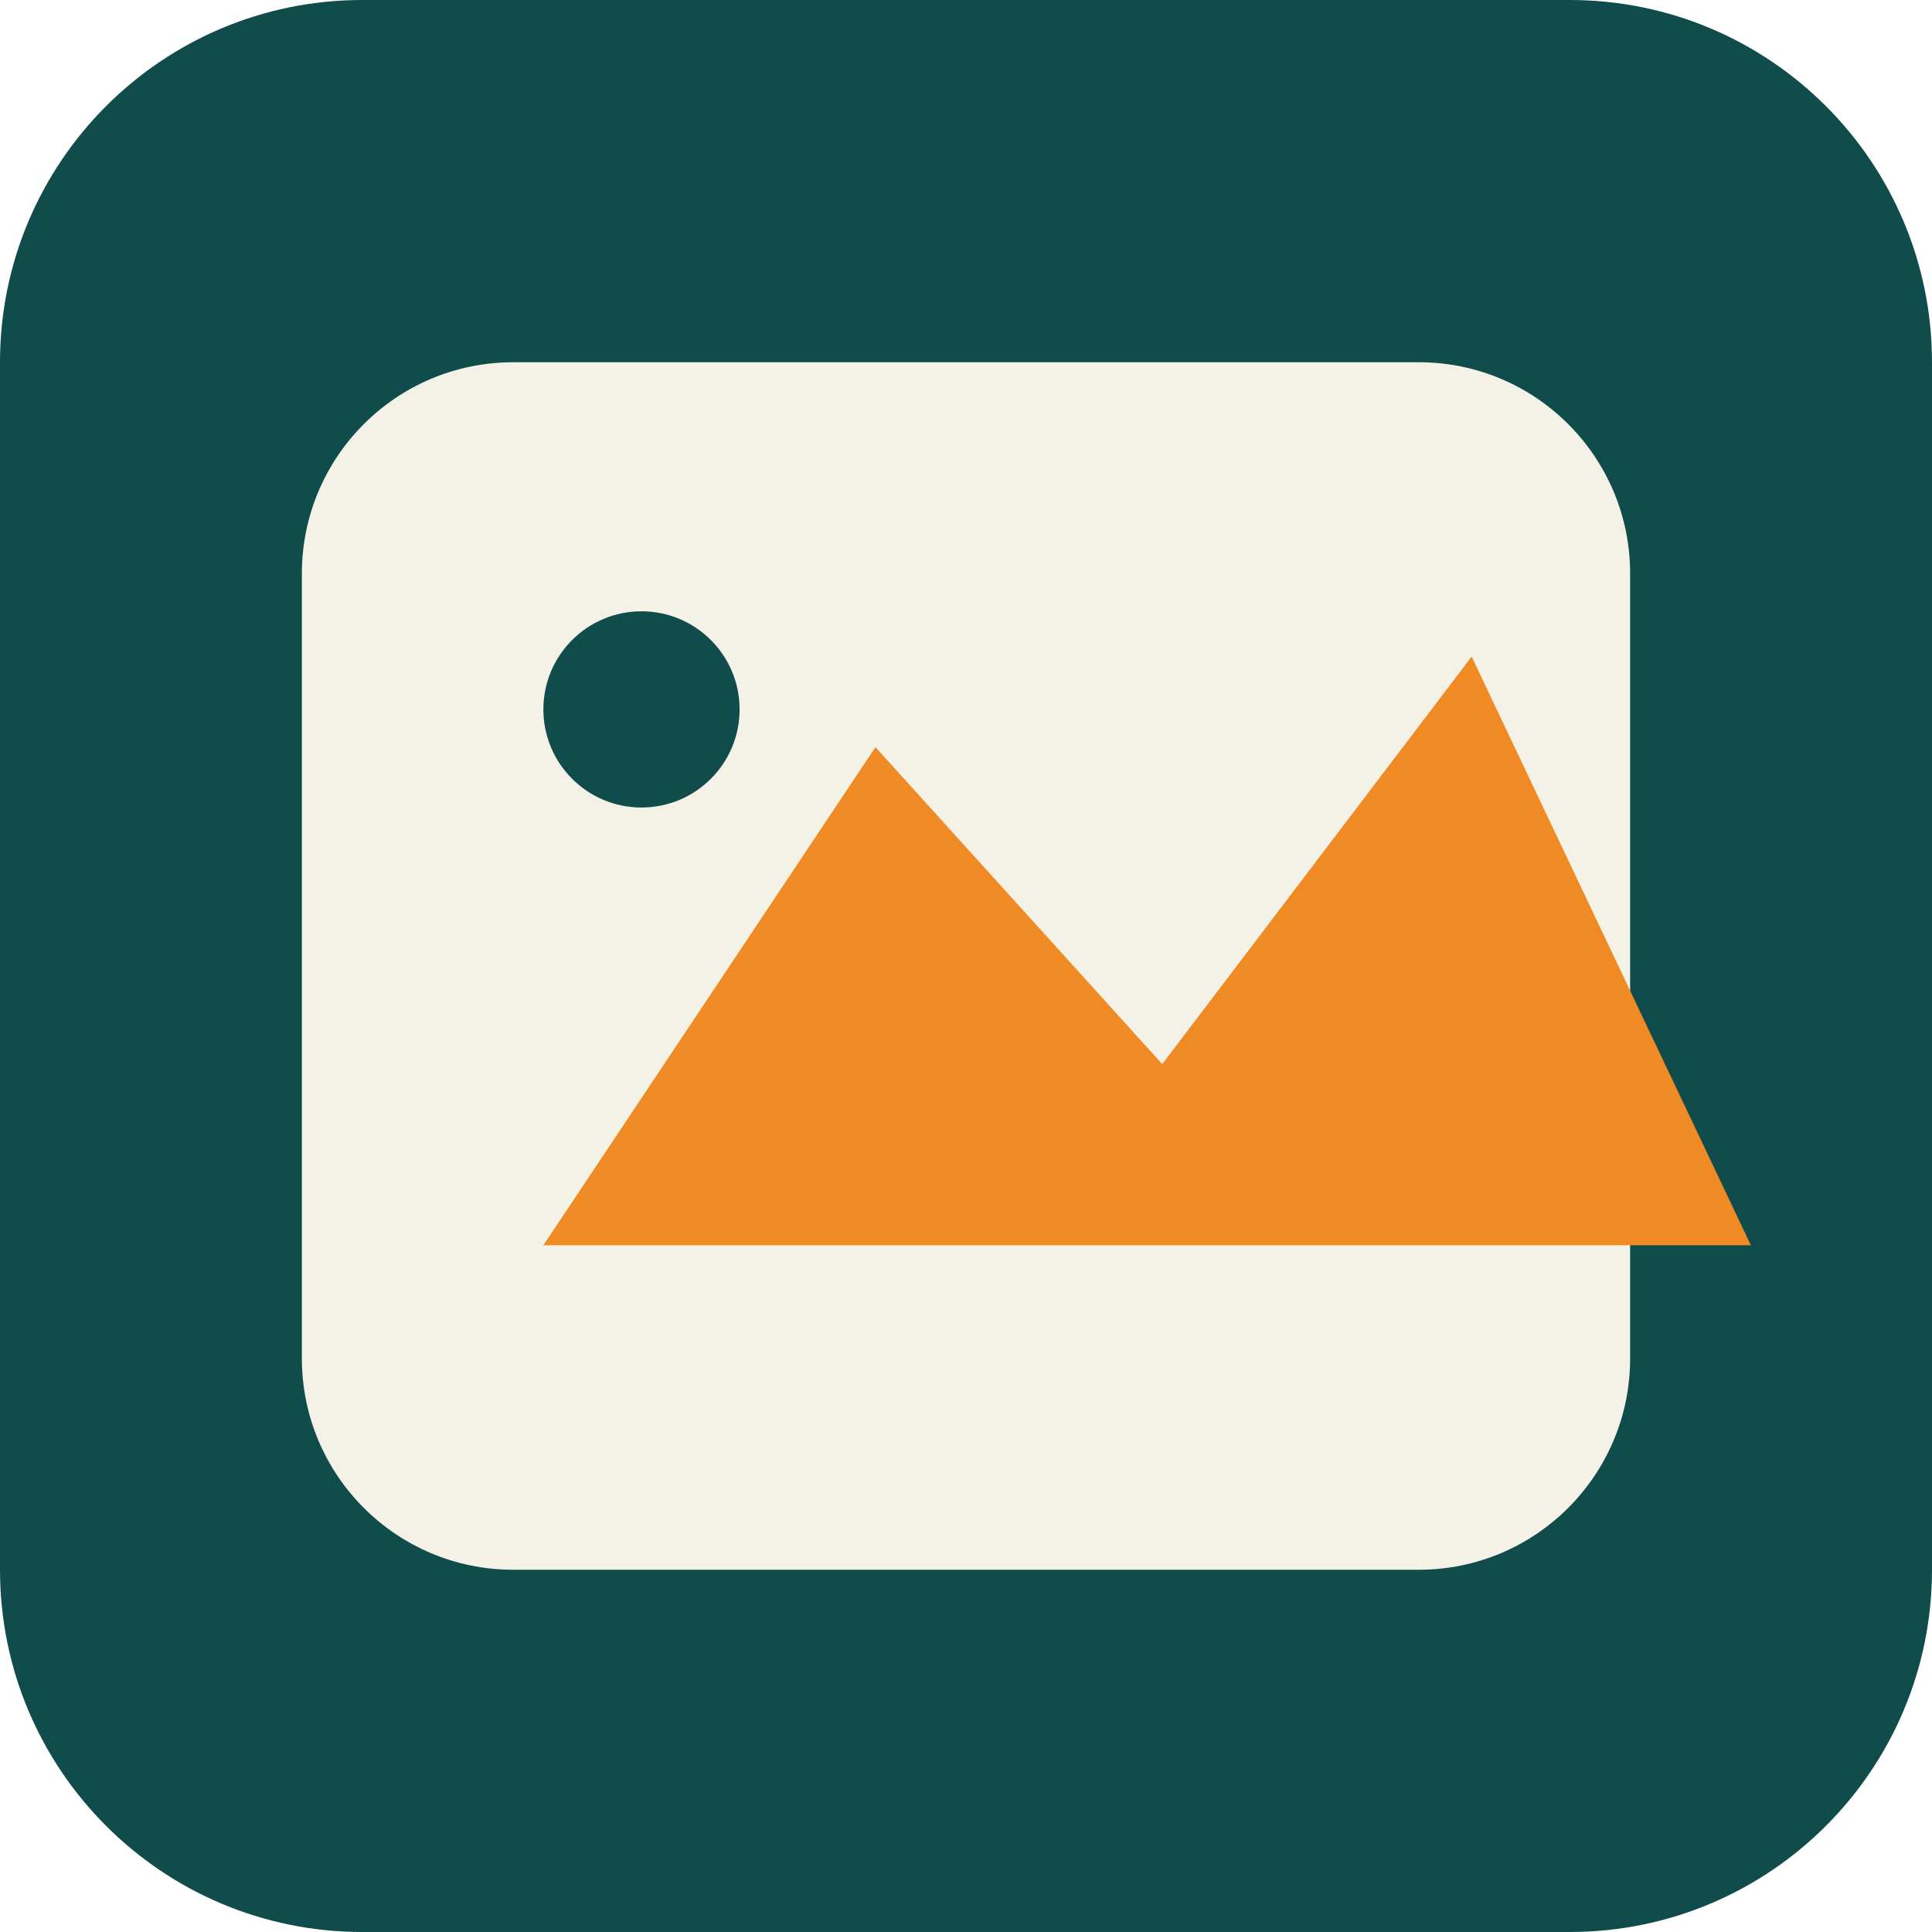
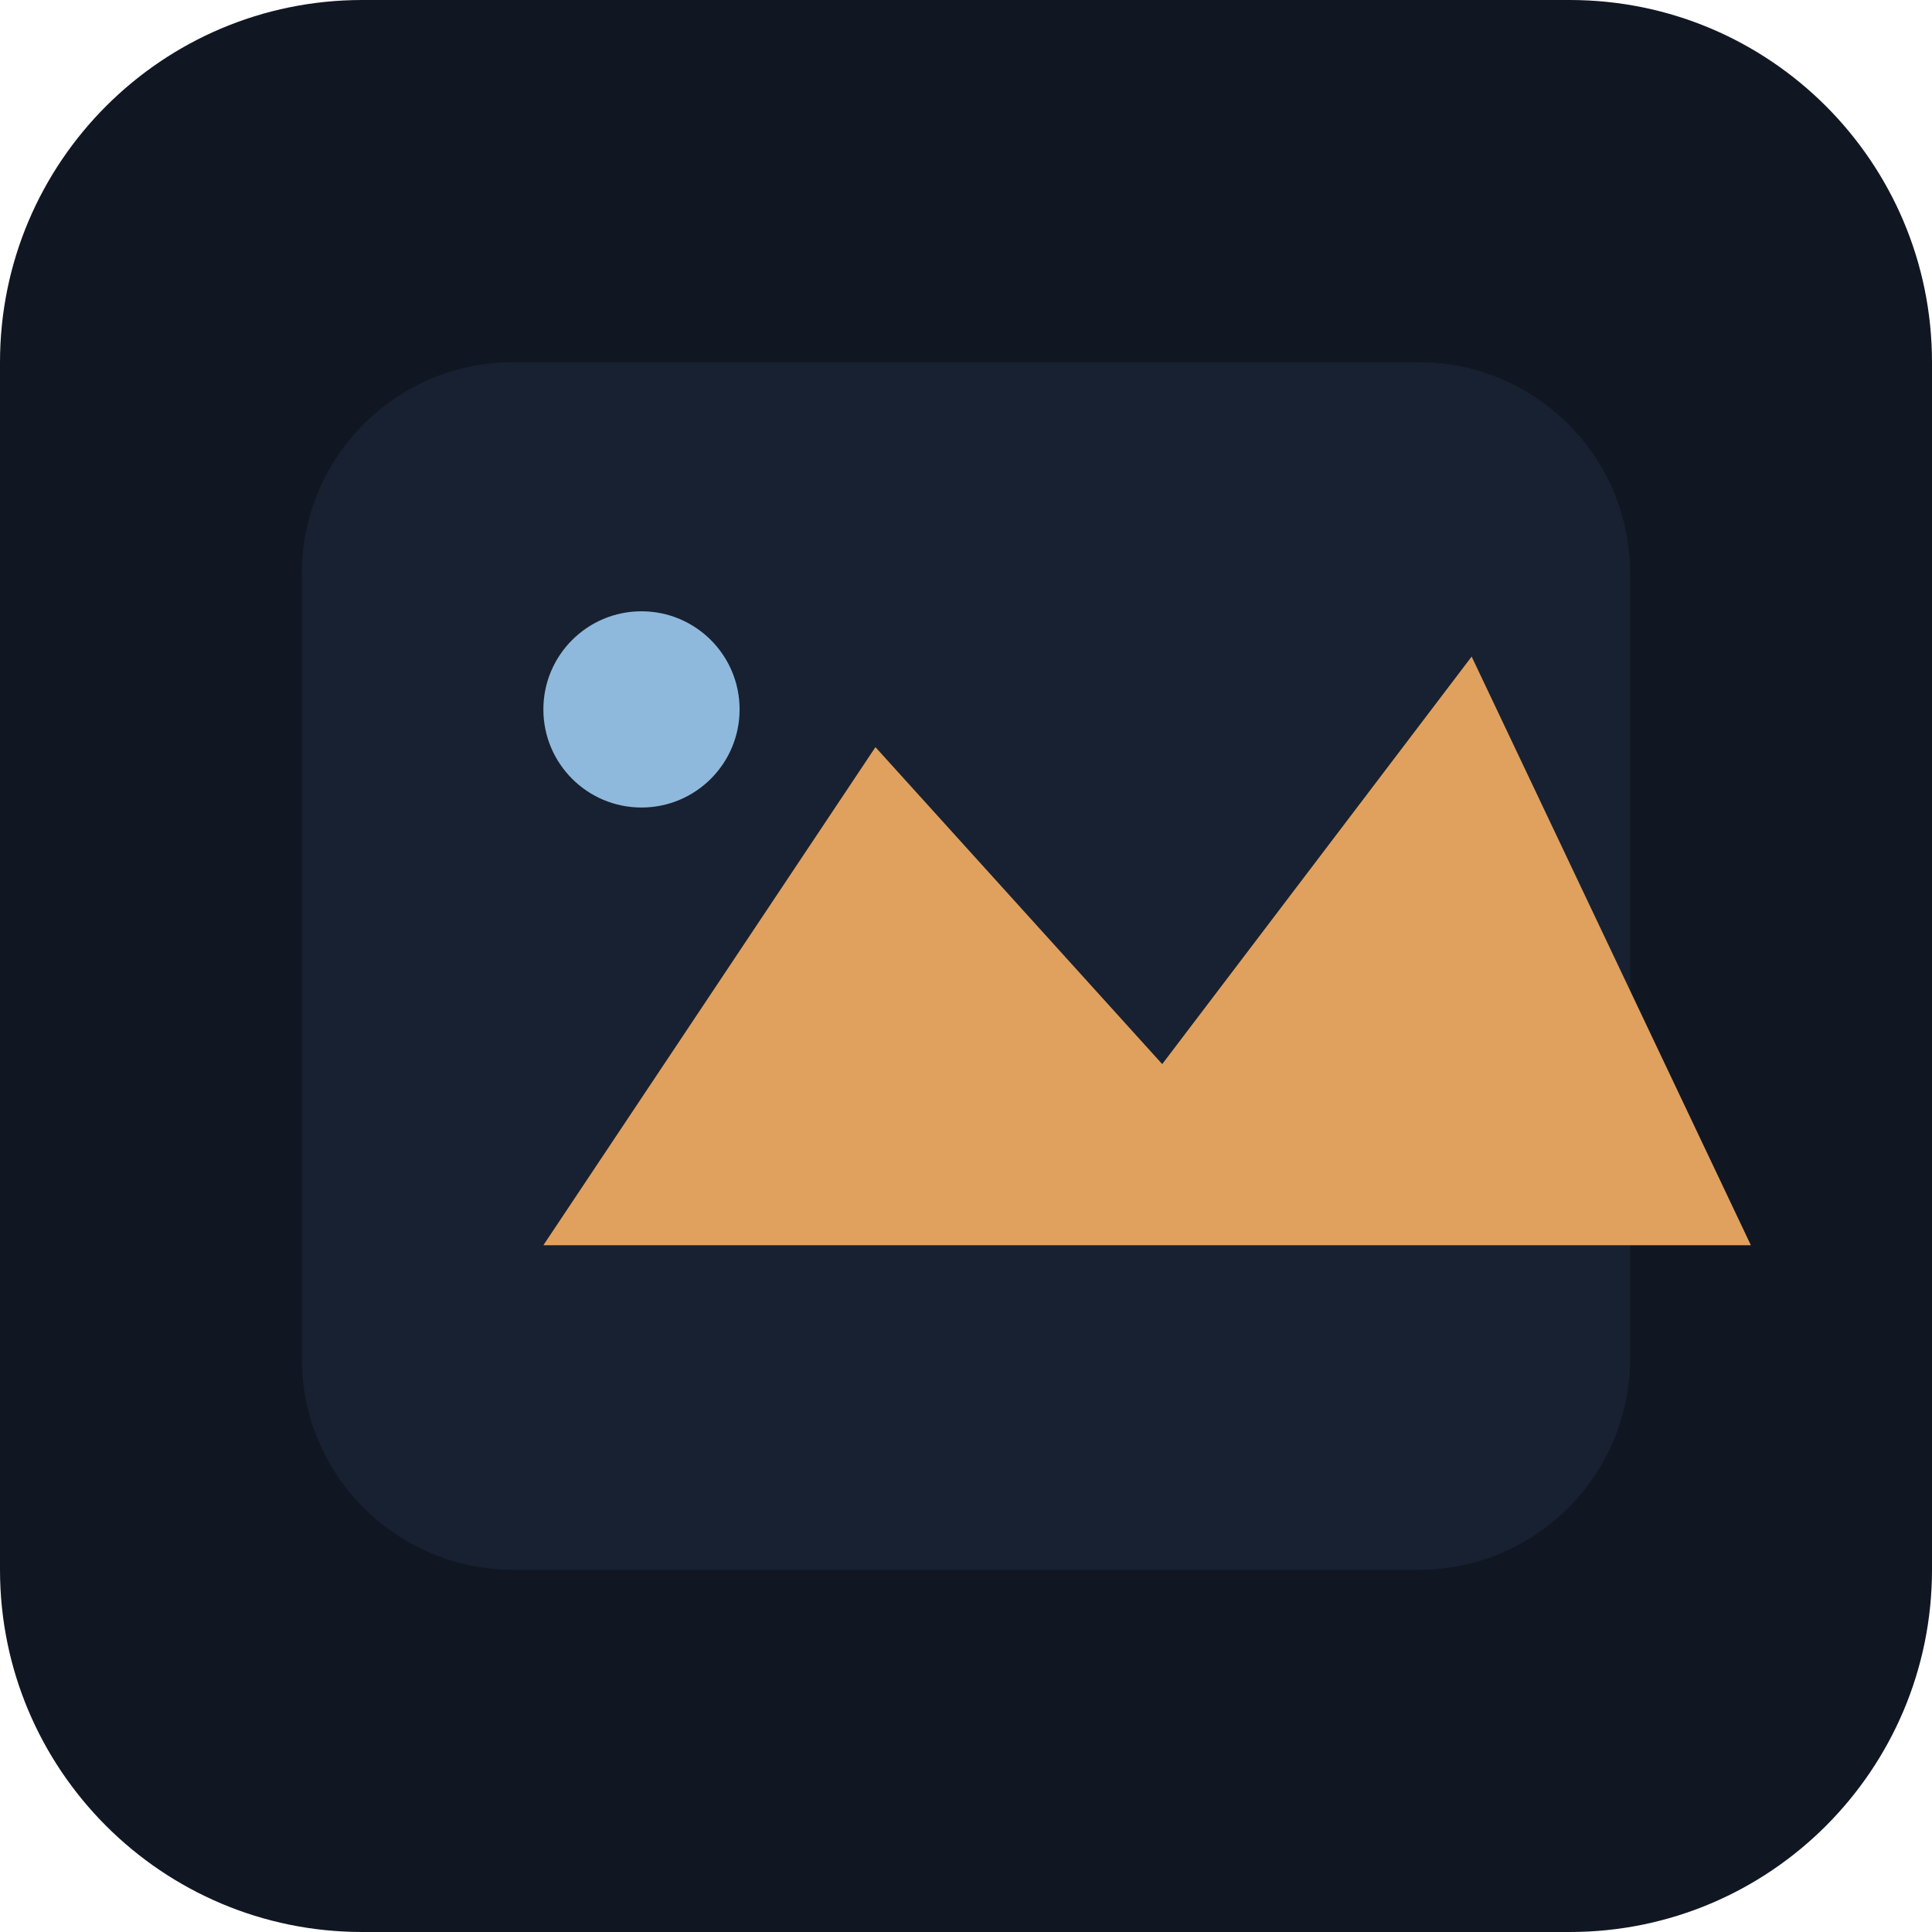
<svg xmlns="http://www.w3.org/2000/svg" width="512" height="512" viewBox="0 0 512 512">
-   <rect width="512" height="512" rx="96" fill="#0f4c4b" />
-   <rect x="80" y="96" width="352" height="320" rx="56" fill="#f4f1e6" />
-   <path d="M144 330l88-132 76 84 82-108 74 156H144z" fill="#f08a24" />
-   <circle cx="170" cy="188" r="26" fill="#0f4c4b" />
+   <rect width="512" height="512" rx="96" fill="#111722" />
+   <rect x="80" y="96" width="352" height="320" rx="56" fill="#182131" />
+   <path d="M144 330l88-132 76 84 82-108 74 156H144z" fill="#e0a15f" />
+   <circle cx="170" cy="188" r="26" fill="#8fb9dc" />
</svg>
